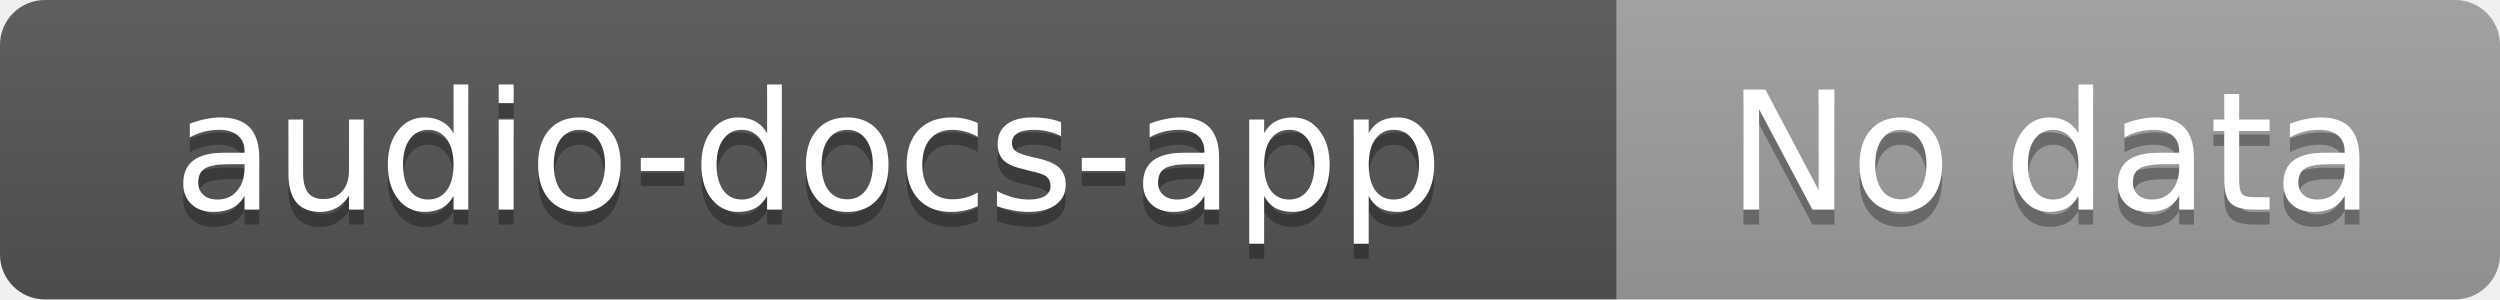
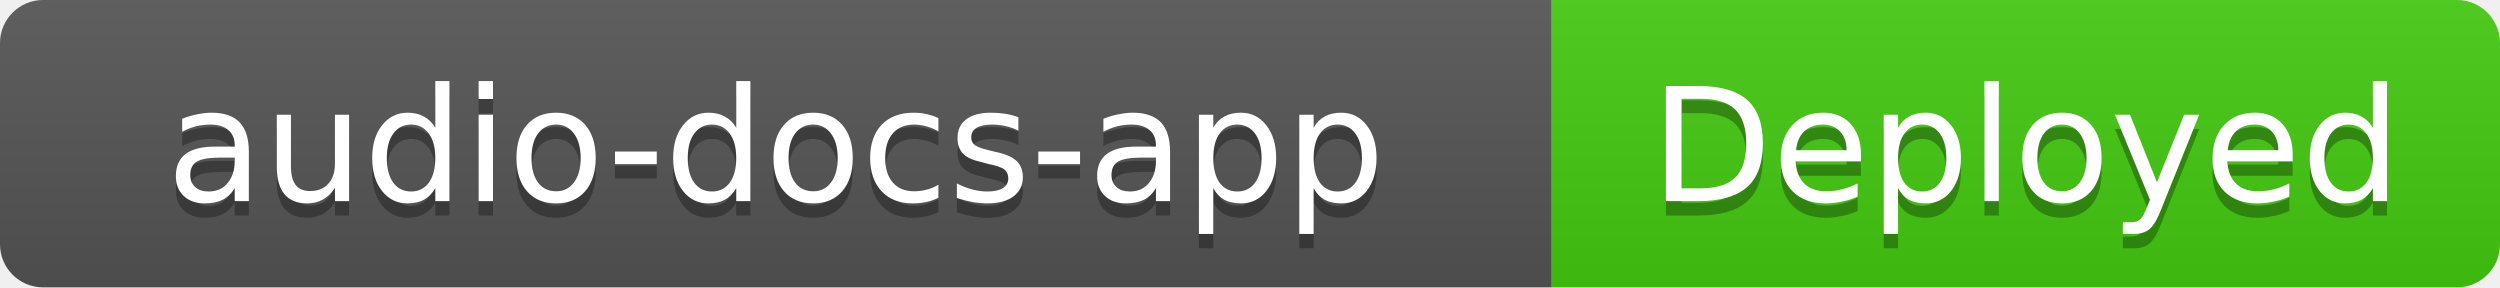
- <svg xmlns="http://www.w3.org/2000/svg" width="167" height="20">
+ <svg xmlns="http://www.w3.org/2000/svg" width="174" height="20">
  <linearGradient id="a" x2="0" y2="100%">
    <stop offset="0" stop-color="#bbb" stop-opacity=".1" />
    <stop offset="1" stop-opacity=".1" />
  </linearGradient>
  <clipPath id="r">
-     <rect width="167" height="20" rx="3" fill="#fff" />
+     <rect width="174" height="20" rx="3" fill="#fff" />
  </clipPath>
  <g clip-path="url(#r)">
    <rect width="108" height="20" fill="#555" />
-     <rect x="108" width="59" height="20" fill="#9f9f9f" />
-     <rect width="167" height="20" fill="url(#a)" />
+     <rect x="108" width="66" height="20" fill="#4c1" />
+     <rect width="174" height="20" fill="url(#a)" />
  </g>
  <g fill="#fff" text-anchor="middle" font-family="Verdana,Geneva,DejaVu Sans,sans-serif" font-size="11">
    <text x="54" y="15" fill="#010101" fill-opacity=".3">audio-docs-app</text>
    <text x="54" y="14">audio-docs-app</text>
-     <text x="137" y="15" fill="#010101" fill-opacity=".3">No data</text>
-     <text x="137" y="14">No data</text>
+     <text x="141" y="15" fill="#010101" fill-opacity=".3">Deployed</text>
+     <text x="141" y="14">Deployed</text>
  </g>
</svg>
